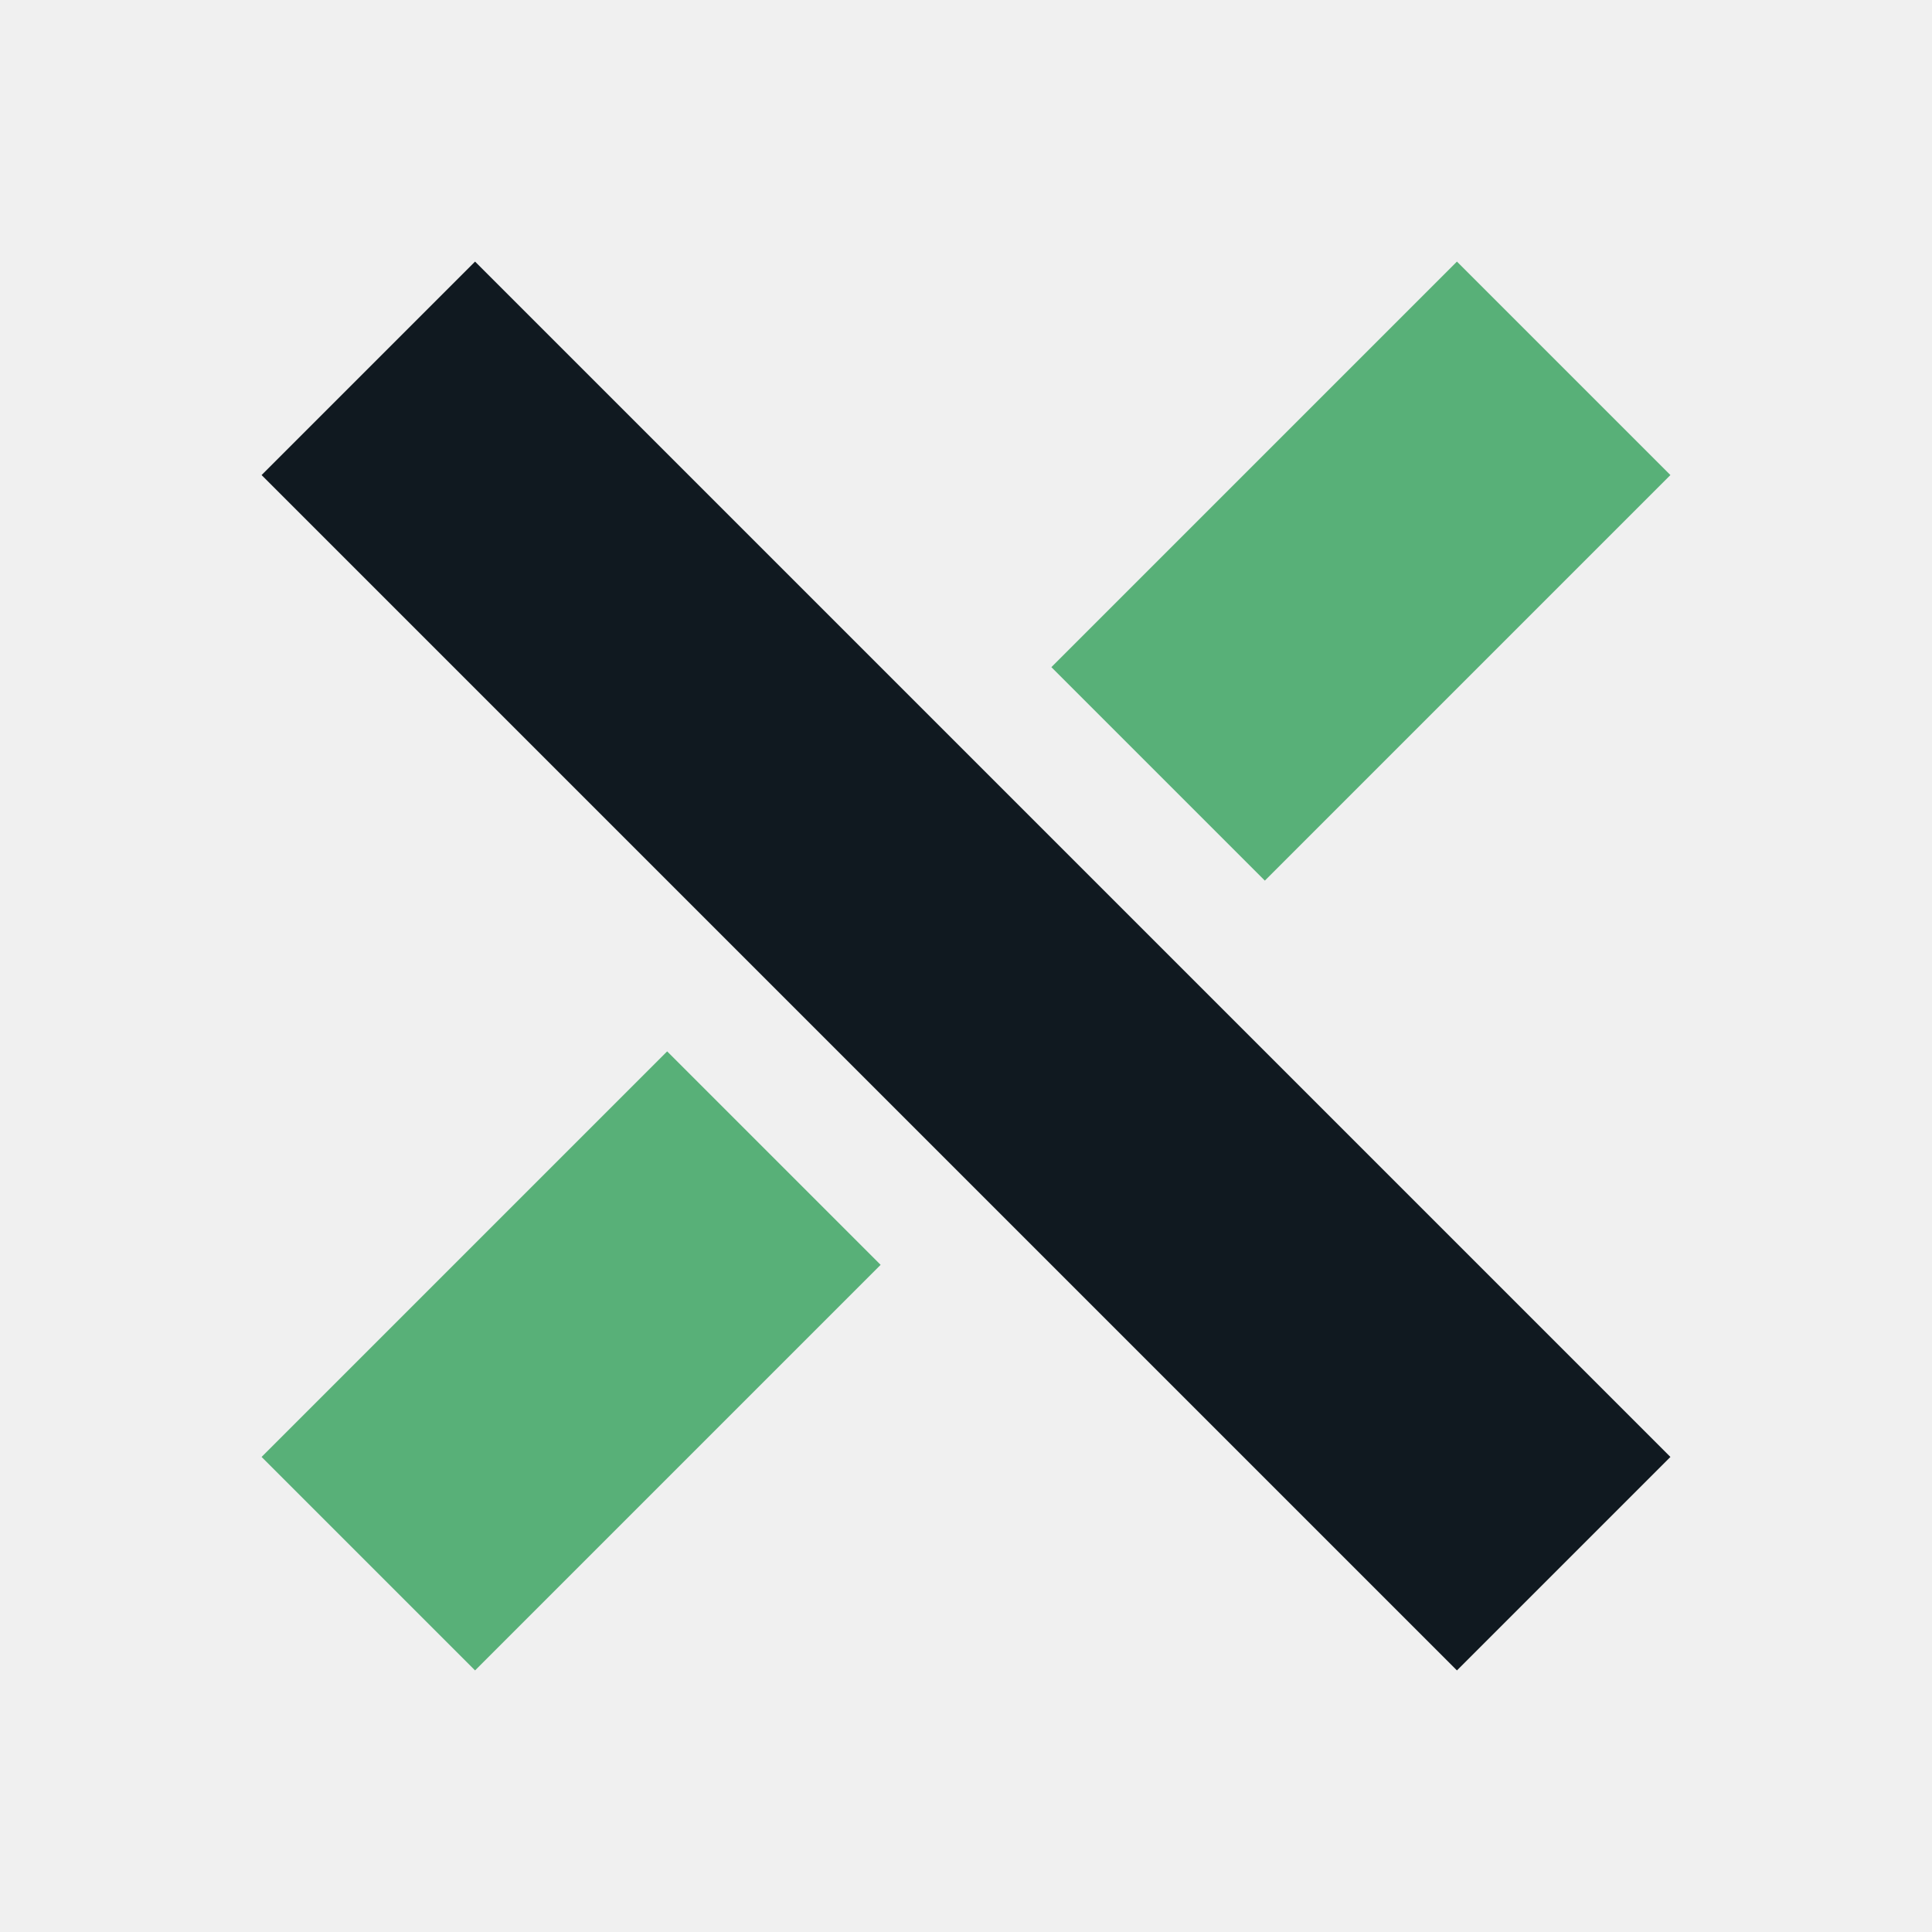
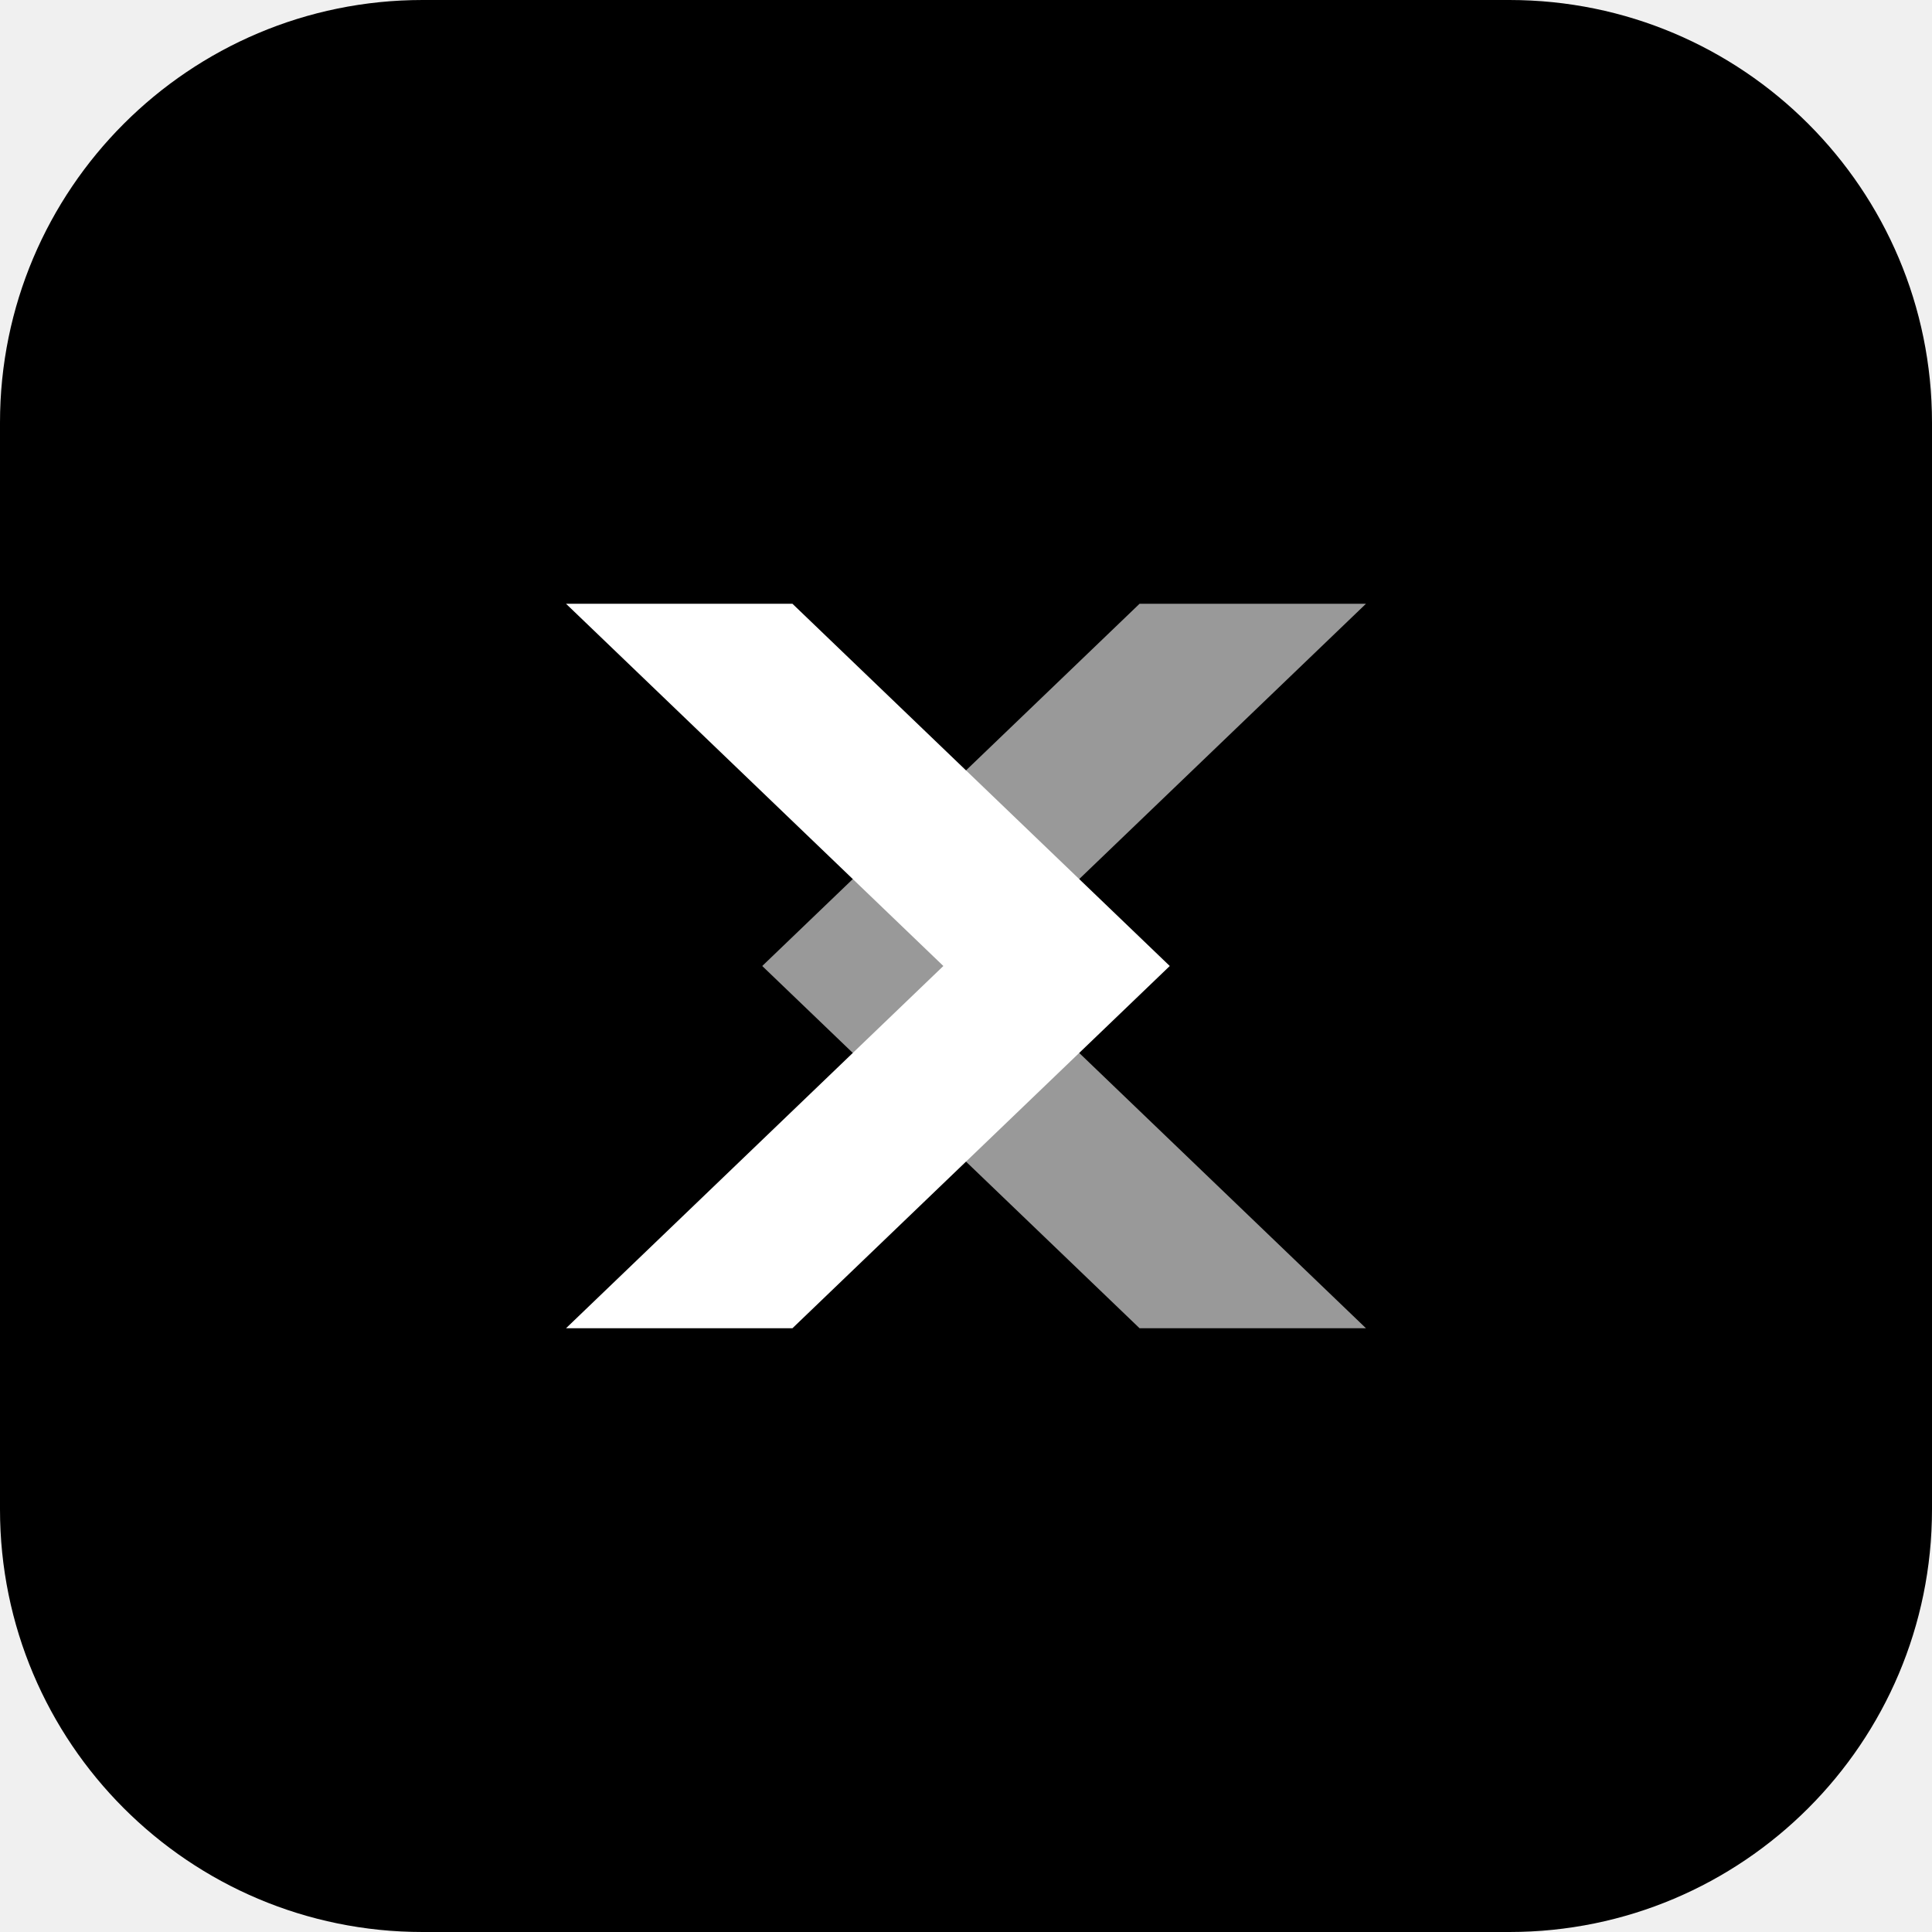
- <svg xmlns="http://www.w3.org/2000/svg" viewBox="0 0 128 128" role="img" aria-label="BEMXC">
-   <g transform="translate(64 64)">
-     <rect x="-10" y="-56" width="20" height="38" fill="#58B078" transform="rotate(45)" />
-     <rect x="-10" y="18" width="20" height="38" fill="#58B078" transform="rotate(45)" />
-     <rect x="-10" y="-56" width="20" height="112" fill="#101920" transform="rotate(-45)" />
-   </g>
+ <svg xmlns="http://www.w3.org/2000/svg" width="512" height="512" viewBox="0 0 512 512" fill="none">
+   <rect width="512" height="512" rx="112" fill="#000000" />
+   <path d="M150 160L250 256L150 352H210L310 256L210 160H150Z" fill="#FFFFFF" />
+   <path d="M362 160L262 256L362 352H302L202 256L302 160H362Z" fill="#FFFFFF" opacity="0.6" />
</svg>
